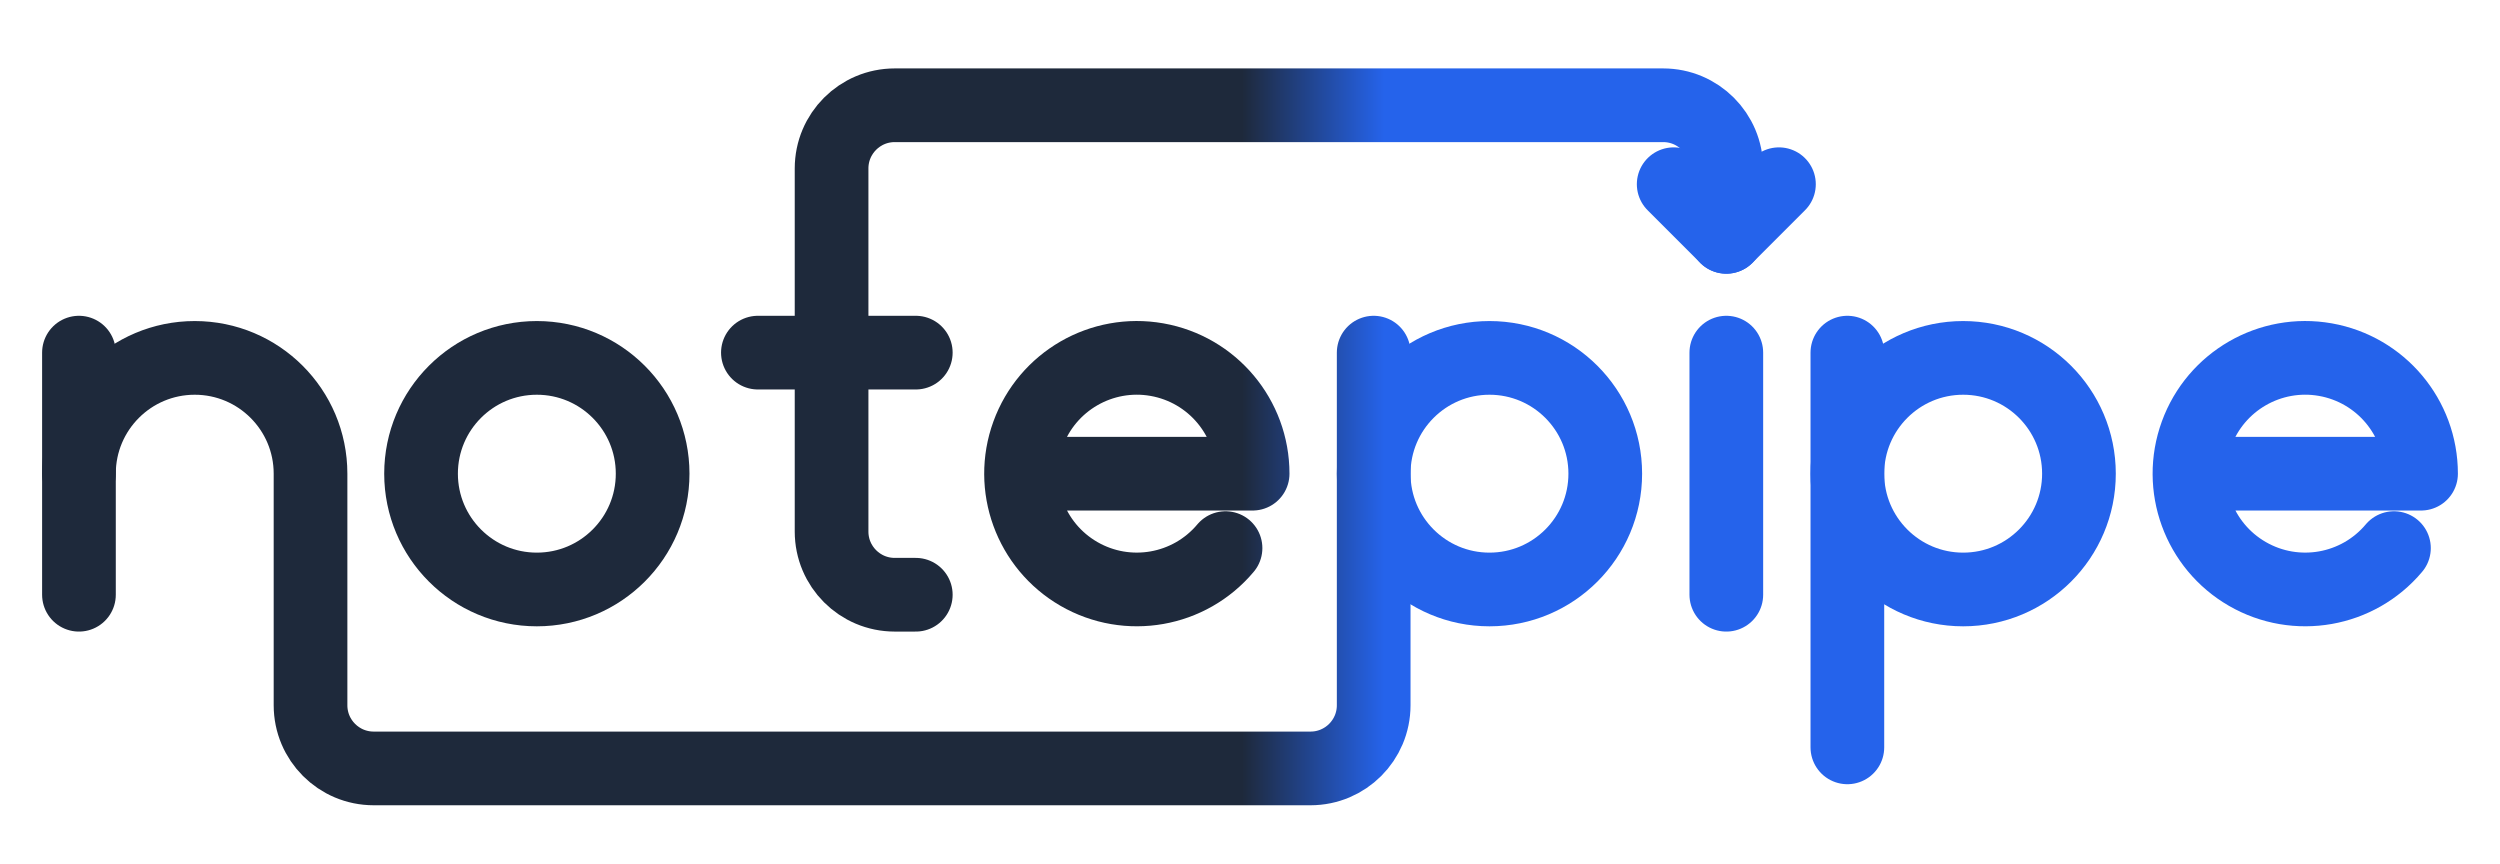
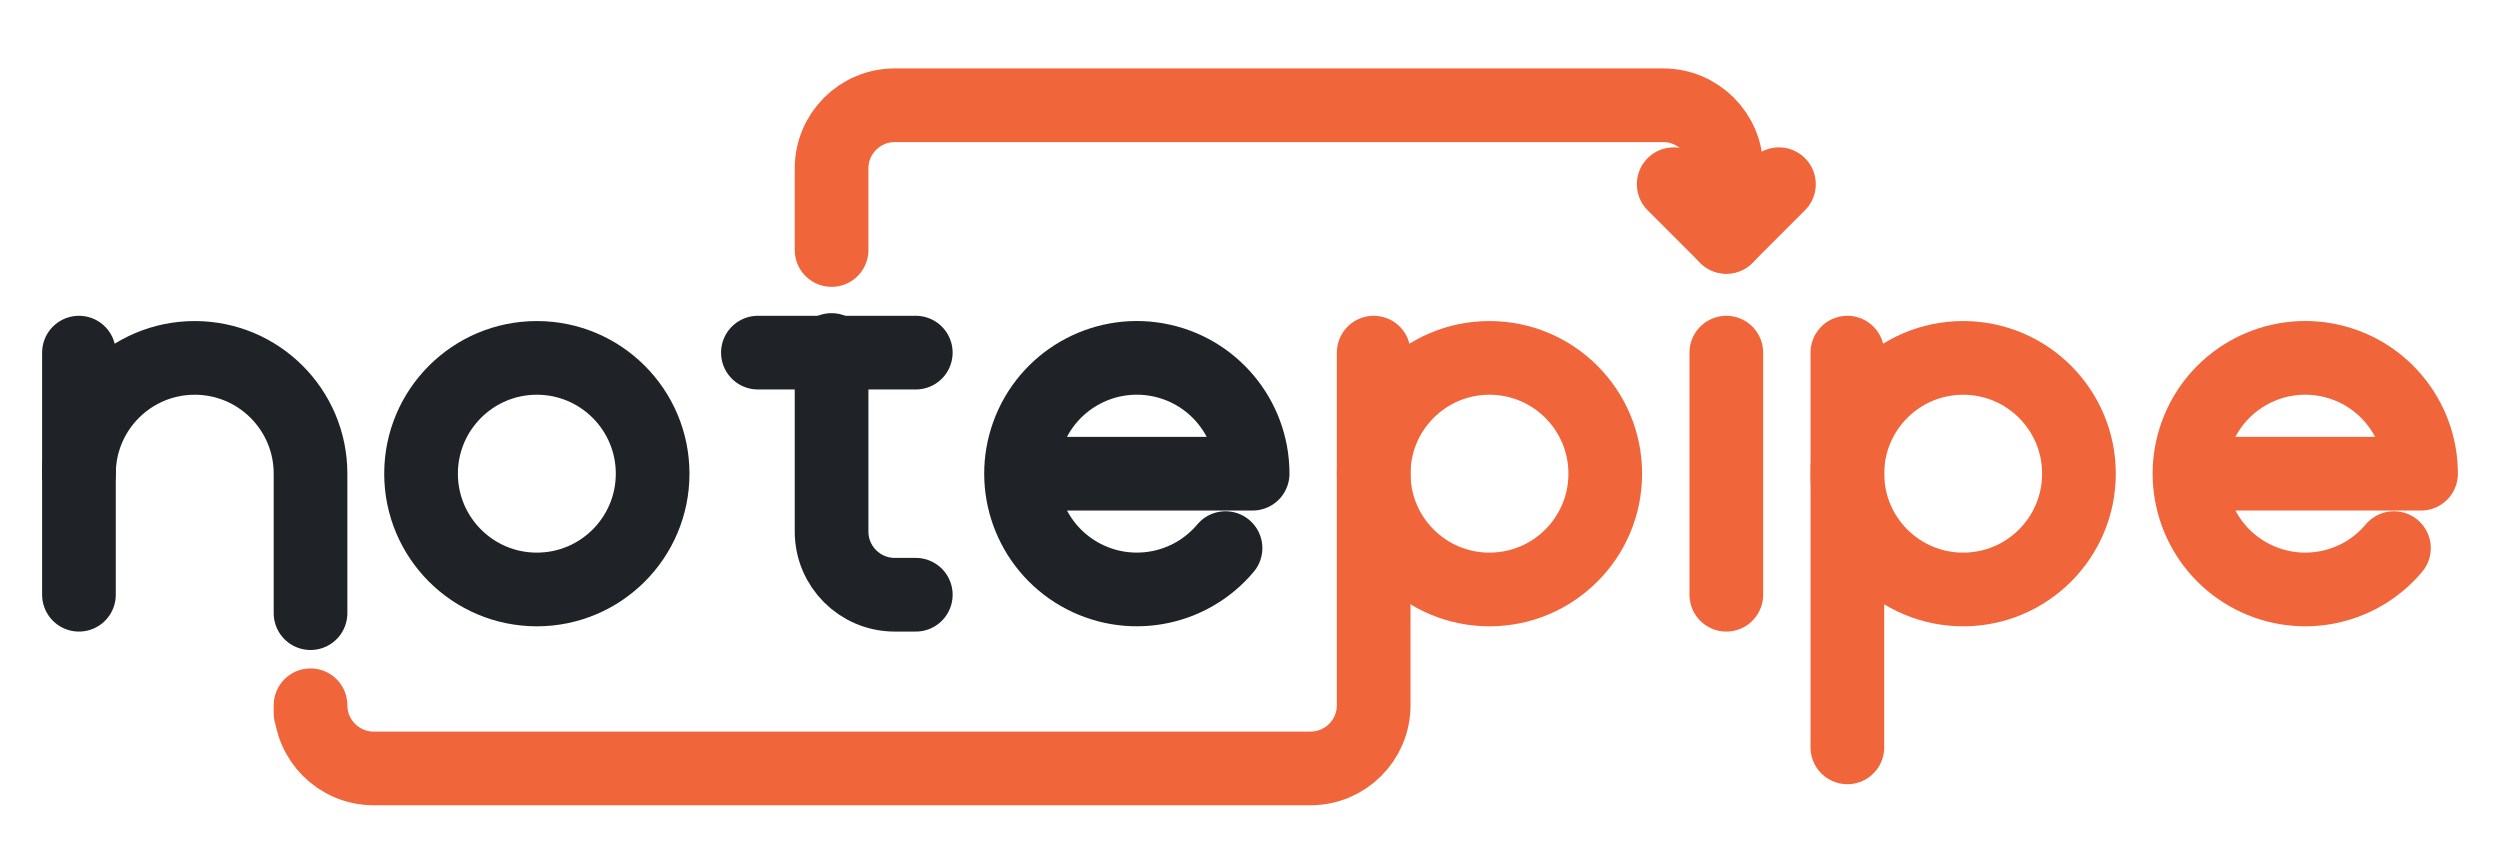
<svg xmlns="http://www.w3.org/2000/svg" width="475" height="164" viewBox="0 0 475 164" role="img" aria-label="notepipe">
-   <defs>
-     <linearGradient id="ink" gradientUnits="userSpaceOnUse" x1="236.0" y1="0" x2="263.0" y2="0">
-       <stop offset="0" stop-color="#1e293b" />
-       <stop offset="1" stop-color="#2563eb" />
-     </linearGradient>
-   </defs>
-   <g fill="none" stroke="url(#ink)" stroke-width="14" stroke-linecap="round" stroke-linejoin="round">
-     <path d="M15.0 67.0V113.0" />
-     <path d="M15.0 90.0A22 22 0 0 1 59.0 90.0V134A12 12 0 0 0 71.0 146H249.0A12 12 0 0 0 261.0 134V67.0" />
-     <path d="M80.0 90.0A22 22 0 1 1 124.0 90.0A22 22 0 1 1 80.0 90.0" />
-     <path d="M174.0 113.0H170.0A12 12 0 0 1 158.0 101.0V32A12 12 0 0 1 170.0 20H316.0A12 12 0 0 1 328.0 32V45" />
-     <path d="M318.0 35L328.0 45L338.0 35" />
-     <path d="M144.0 67.0H174.0" />
-     <path d="M194.0 90.0H238.0A22 22 0 1 0 232.85 104.14" />
-     <path d="M261.0 90.0A22 22 0 1 1 305.0 90.0A22 22 0 1 1 261.0 90.0" />
-     <path d="M328.0 67.0V113.0" />
-     <path d="M351.0 67.0V142" />
-     <path d="M351.0 90.0A22 22 0 1 1 395.0 90.0A22 22 0 1 1 351.0 90.0" />
-     <path d="M416.0 90.0H460.0A22 22 0 1 0 454.85 104.14" />
+   <g fill="none" stroke-width="14" stroke-linecap="round" stroke-linejoin="round">
+     <g stroke="#1f2328">
+       <path d="M15.0 67.0V113.0" />
+       <path d="M80.0 90.0A22 22 0 1 1 124.0 90.0A22 22 0 1 1 80.0 90.0" />
+       <path d="M144.0 67.0H174.0" />
+       <path d="M194.0 90.0H238.0A22 22 0 1 0 232.85 104.14" />
+       <path d="M174.0 113.0H170.0A12 12 0 0 1 158.0 101.0V66.5" />
+       <path d="M15.0 90.0A22 22 0 0 1 59.0 90.0V116.5" />
+     </g>
+     <g stroke="#f0663a">
+       <path d="M158.0 47.5V32A12 12 0 0 1 170.0 20H316.0A12 12 0 0 1 328.0 32V45" />
+       <path d="M318.0 35L328.0 45L338.0 35" />
+       <path d="M261.0 90.0A22 22 0 1 1 305.0 90.0A22 22 0 1 1 261.0 90.0" />
+       <path d="M328.0 67.0V113.0" />
+       <path d="M351.0 67.0V142" />
+       <path d="M351.0 90.0A22 22 0 1 1 395.0 90.0A22 22 0 1 1 351.0 90.0" />
+       <path d="M416.0 90.0H460.0A22 22 0 1 0 454.85 104.14" />
+       <path d="M59.0 135.5V134A12 12 0 0 0 71.0 146H249.0A12 12 0 0 0 261.0 134V67.0" />
+     </g>
  </g>
</svg>
